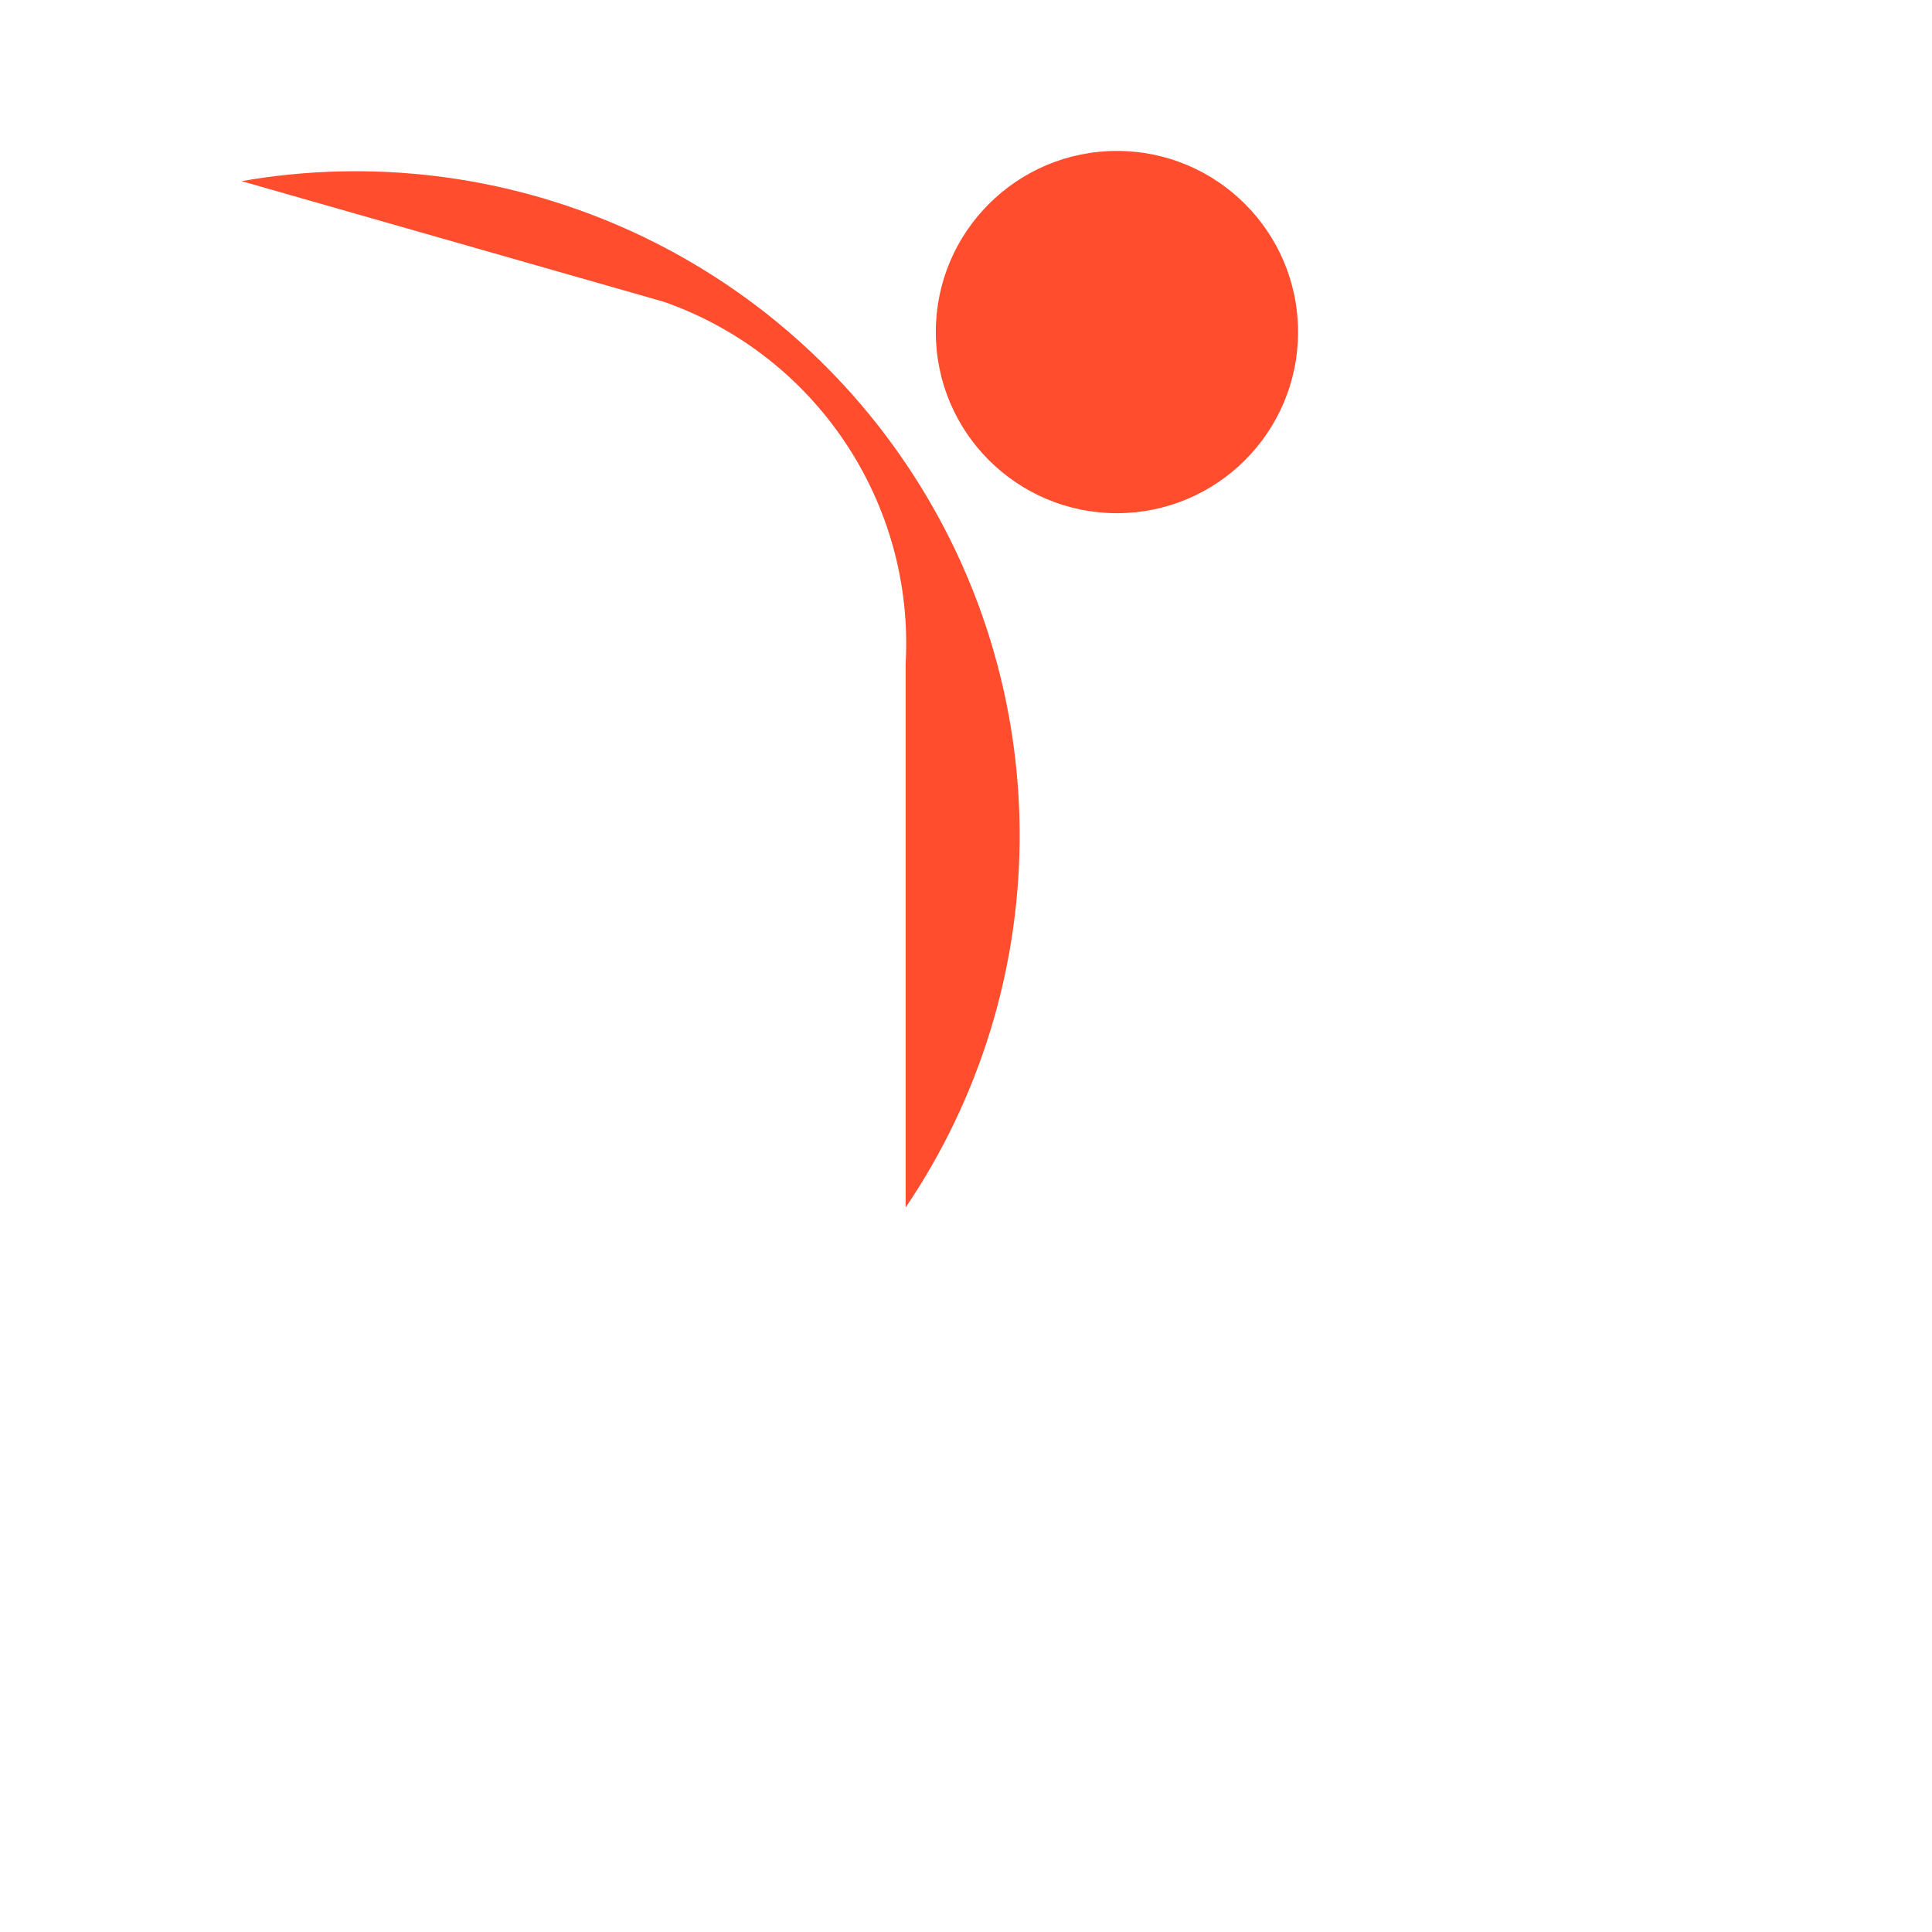
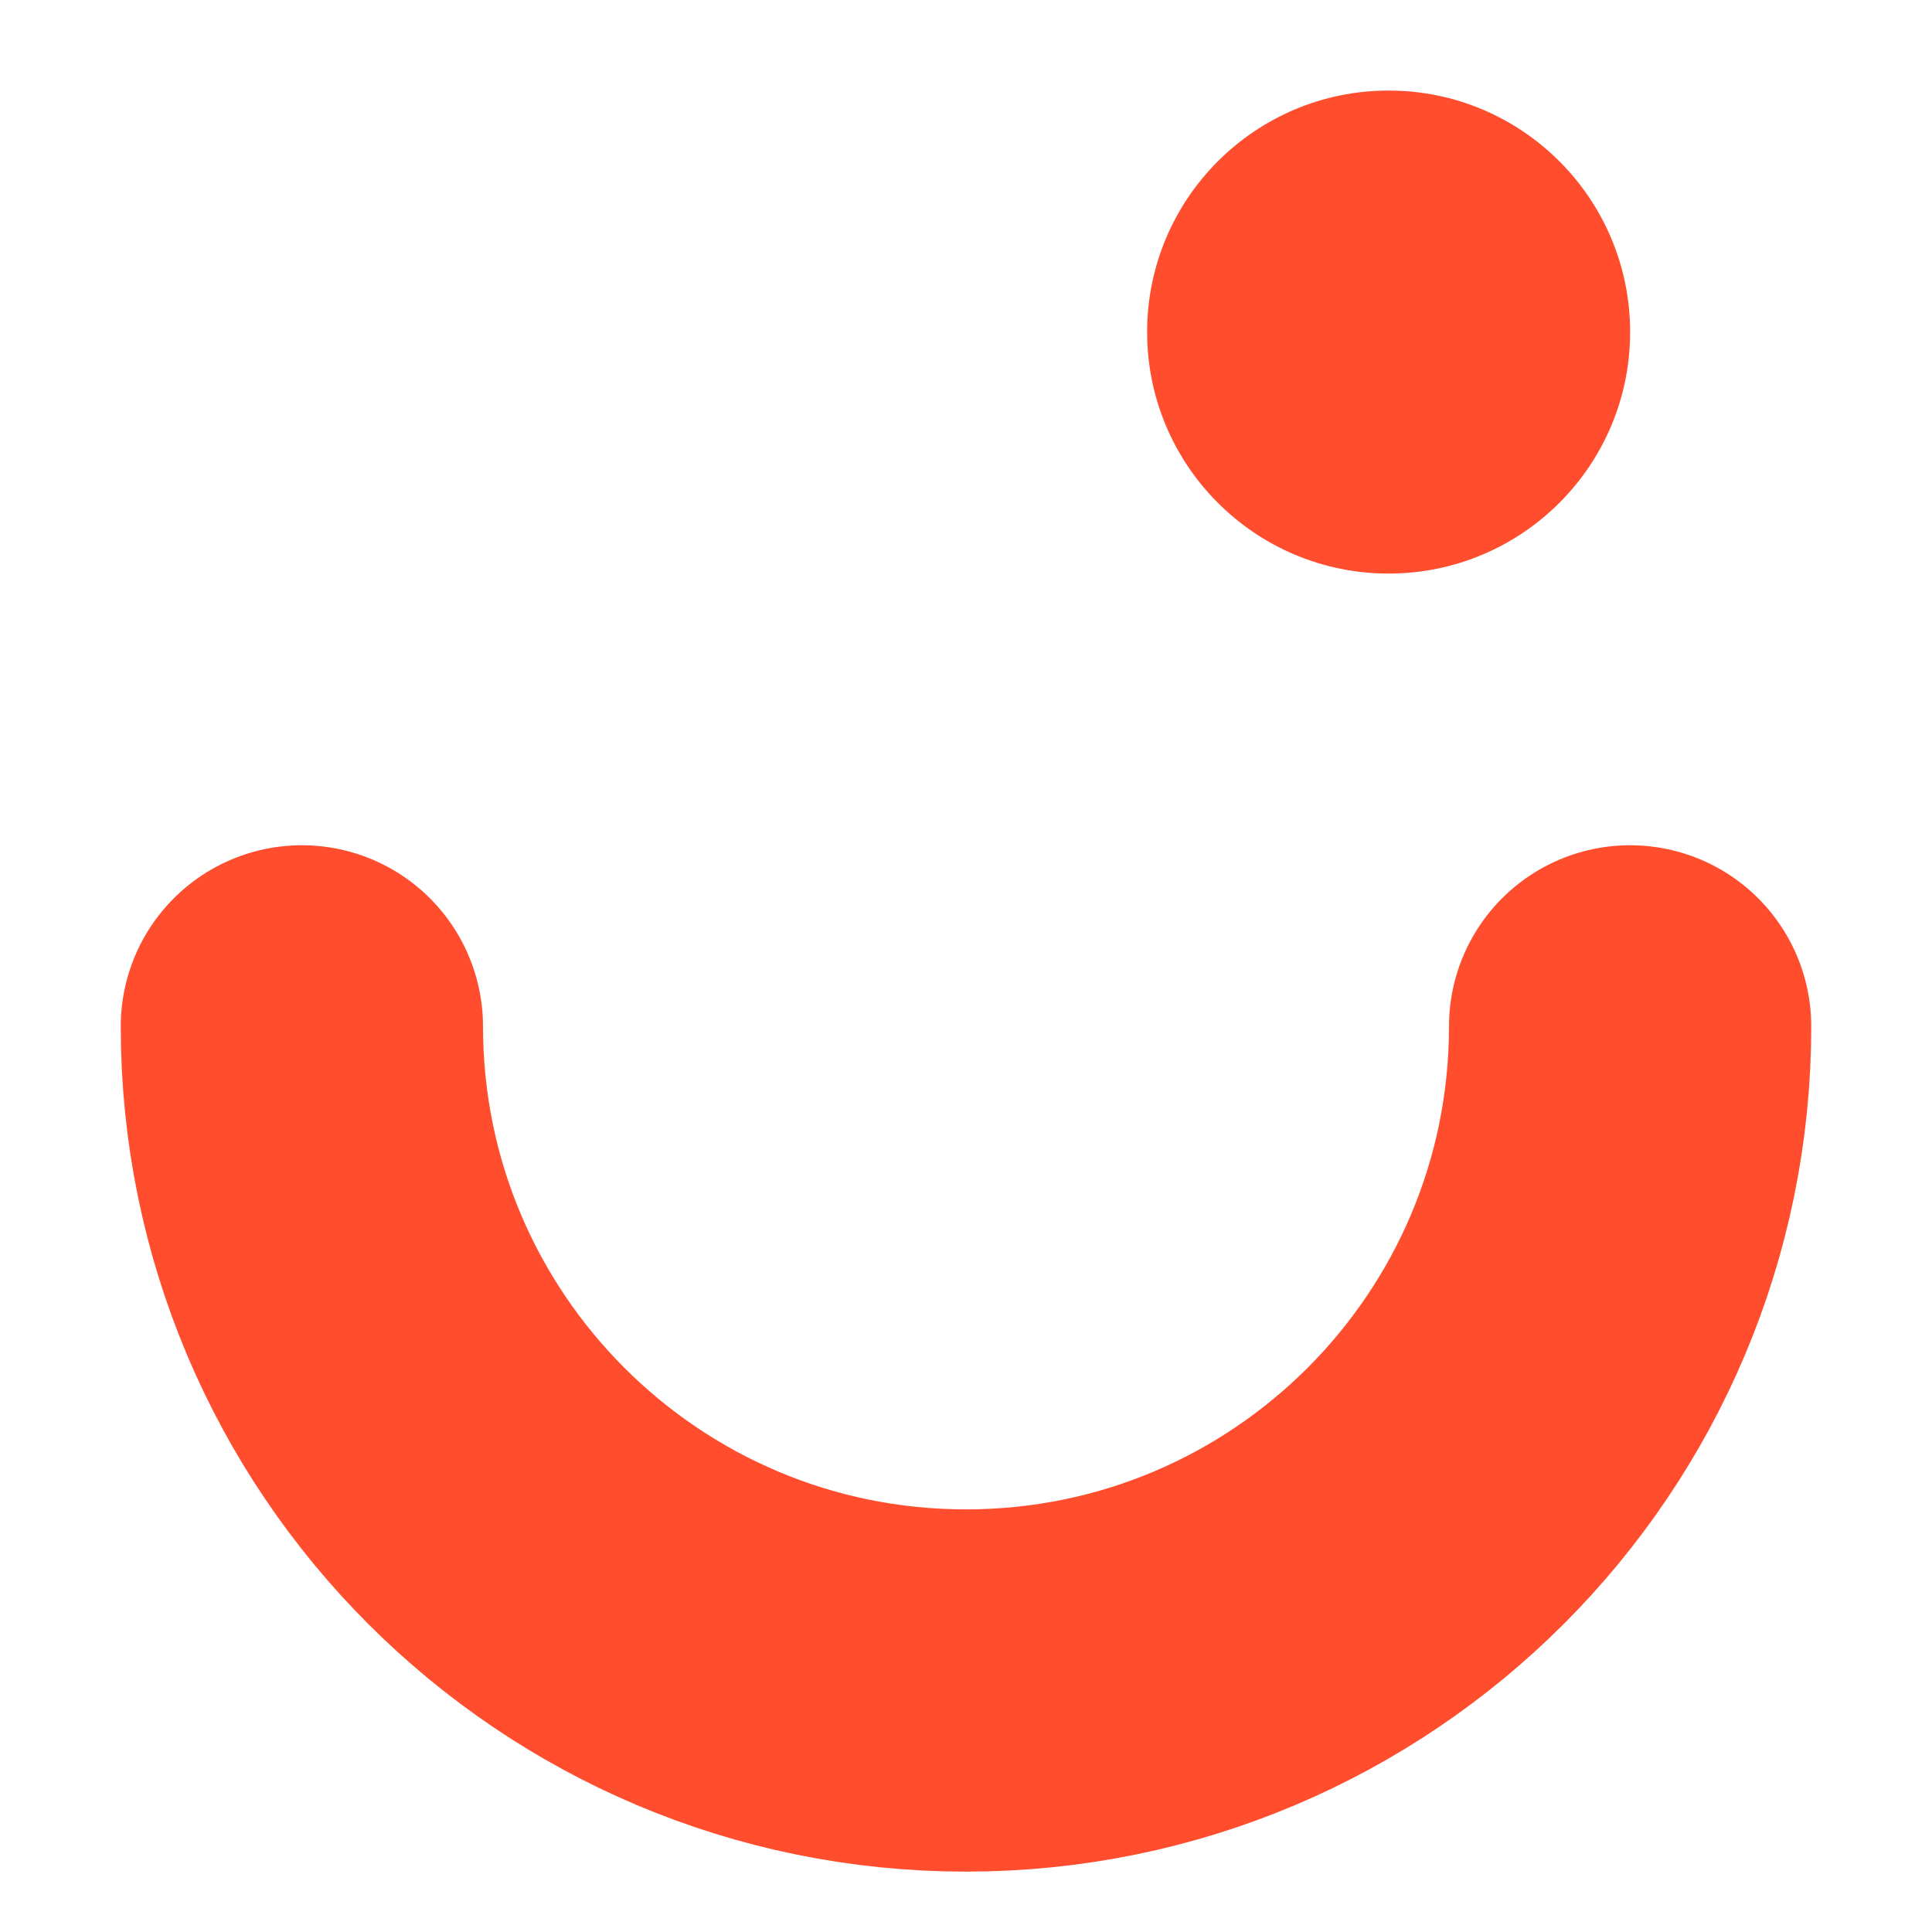
<svg xmlns="http://www.w3.org/2000/svg" viewBox="0 0 64 64">
-   <path d="M8 6 A22 22 0 0 1 30 40 L30 22 A12 12 0 0 0 22 10 Z" fill="#FF4D2E" />
-   <circle cx="37" cy="11" r="6" fill="#FF4D2E" />
+   <path d="M10 34 A 22 22 0 0 0 54 34" stroke="#FF4D2E" stroke-width="12" stroke-linecap="round" fill="none" />
+   <circle cx="46" cy="11" r="8" fill="#FF4D2E" />
</svg>
